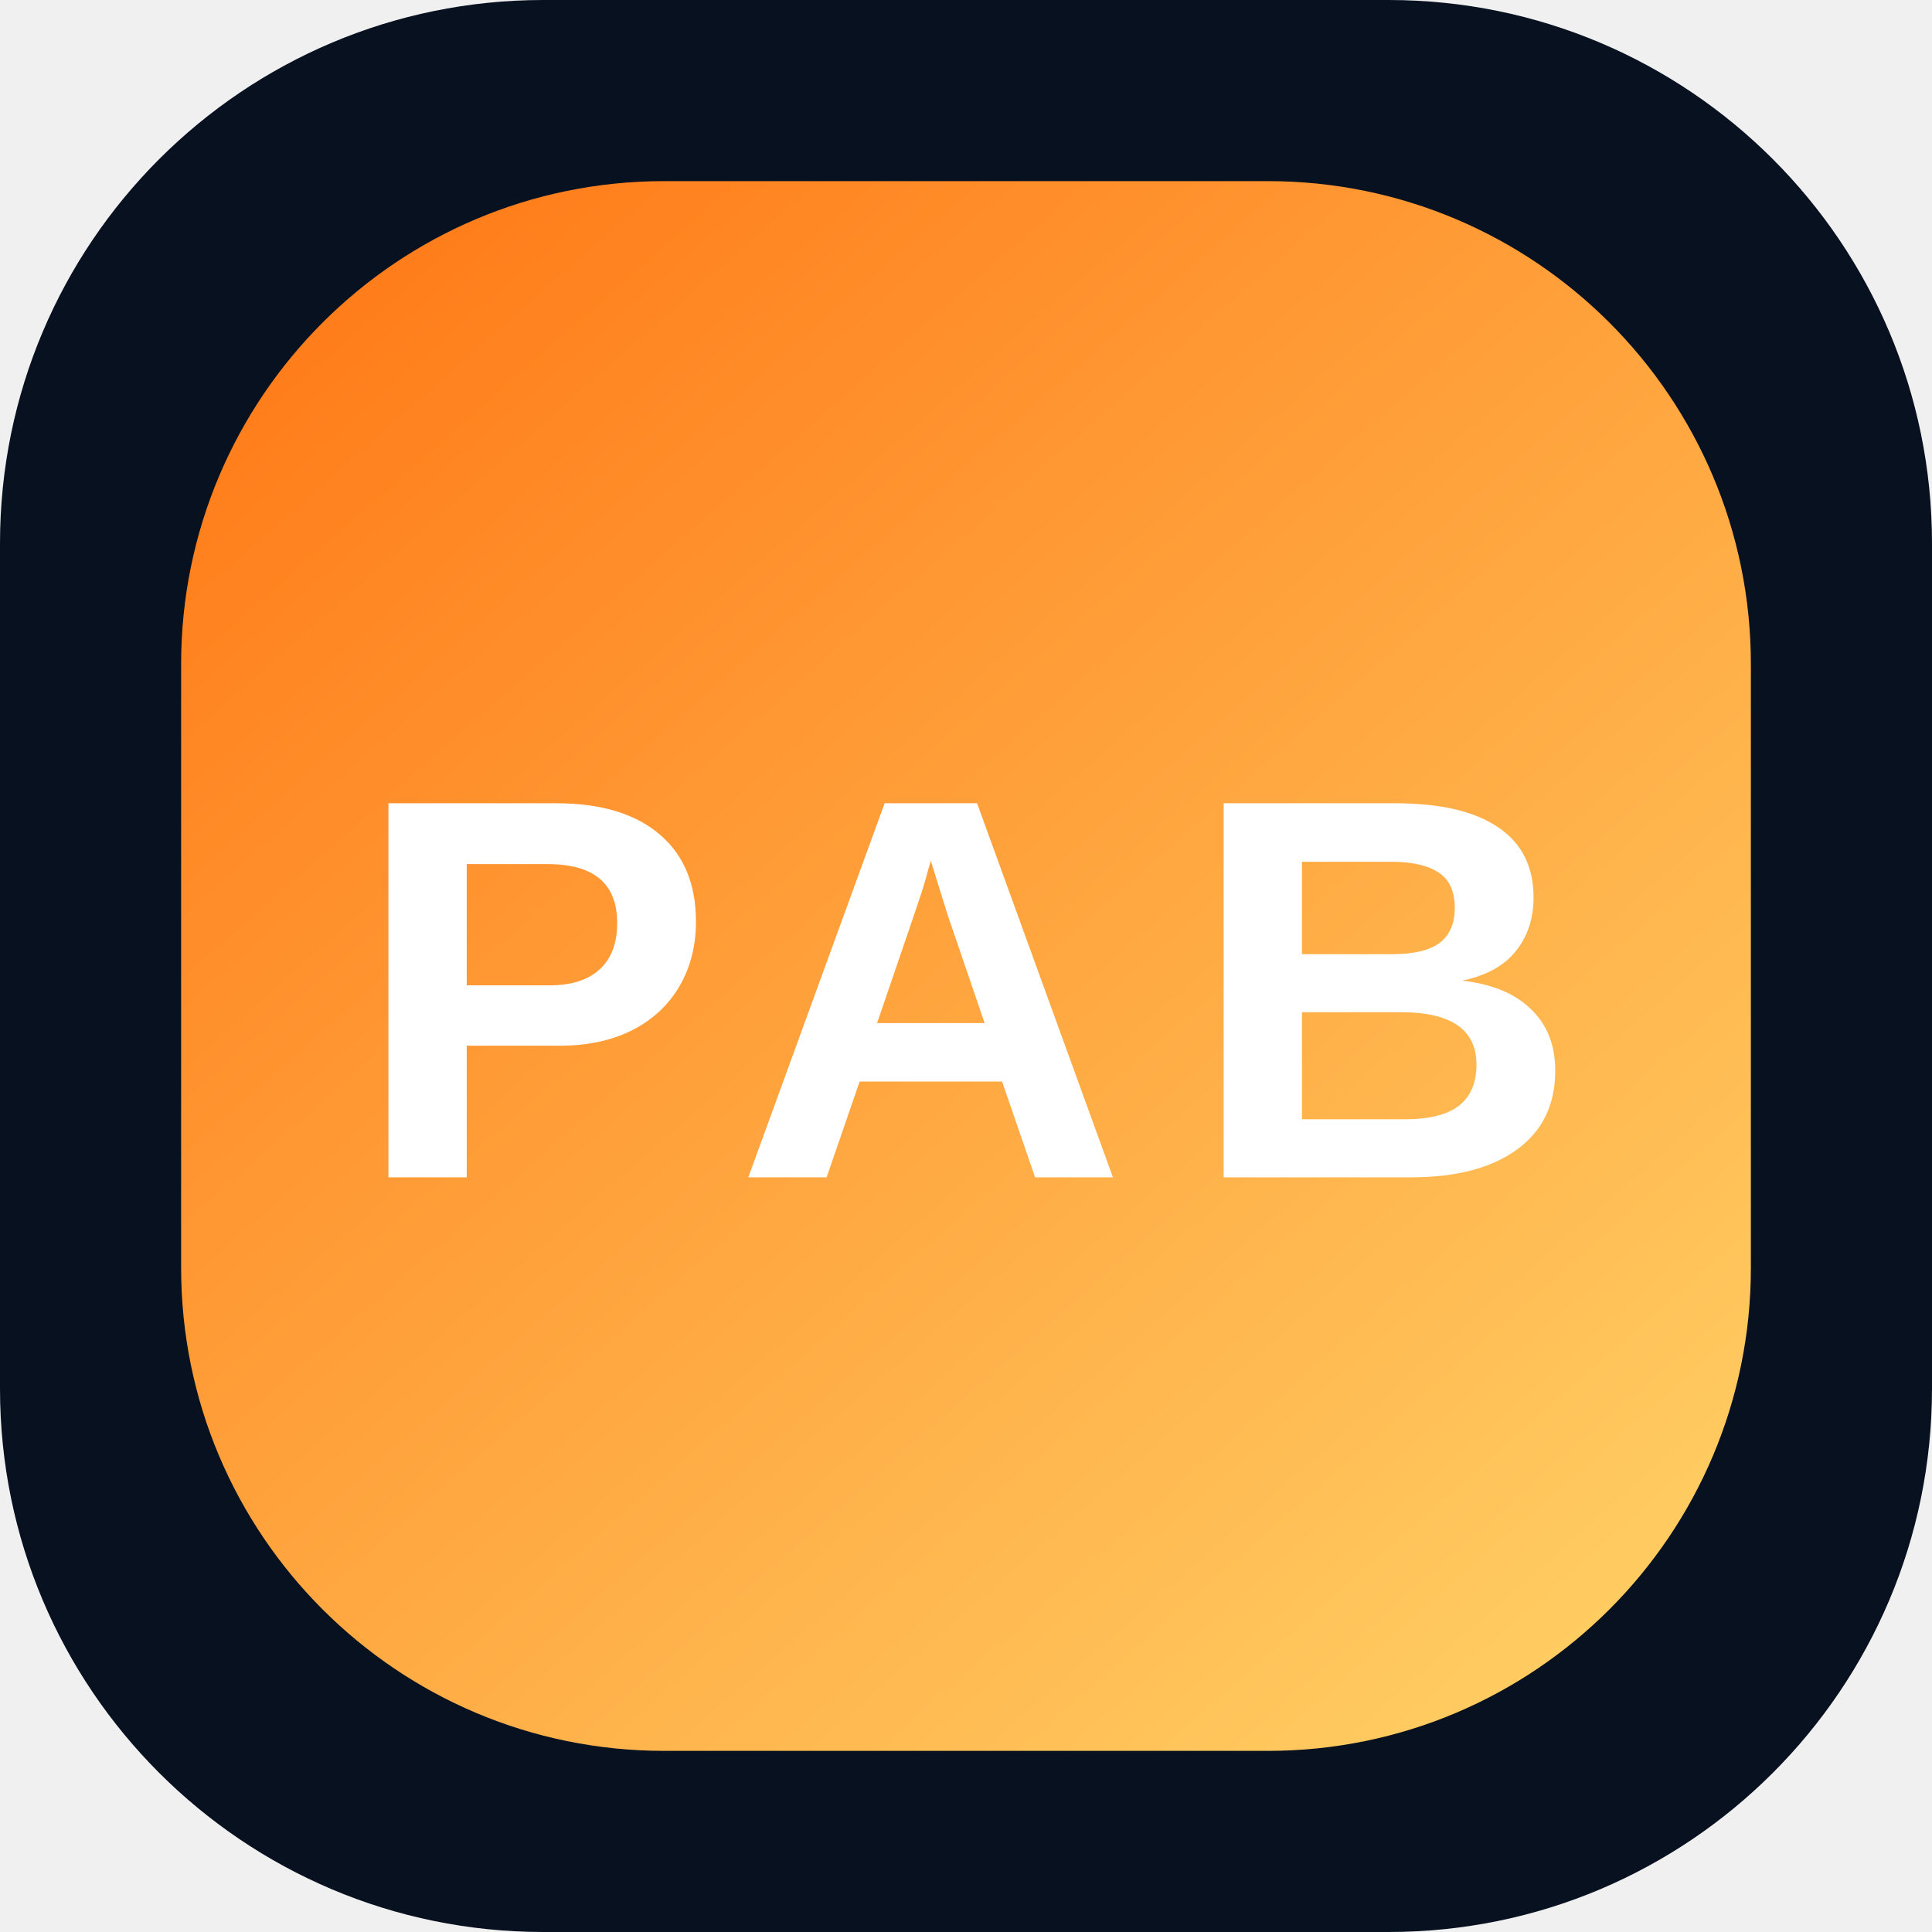
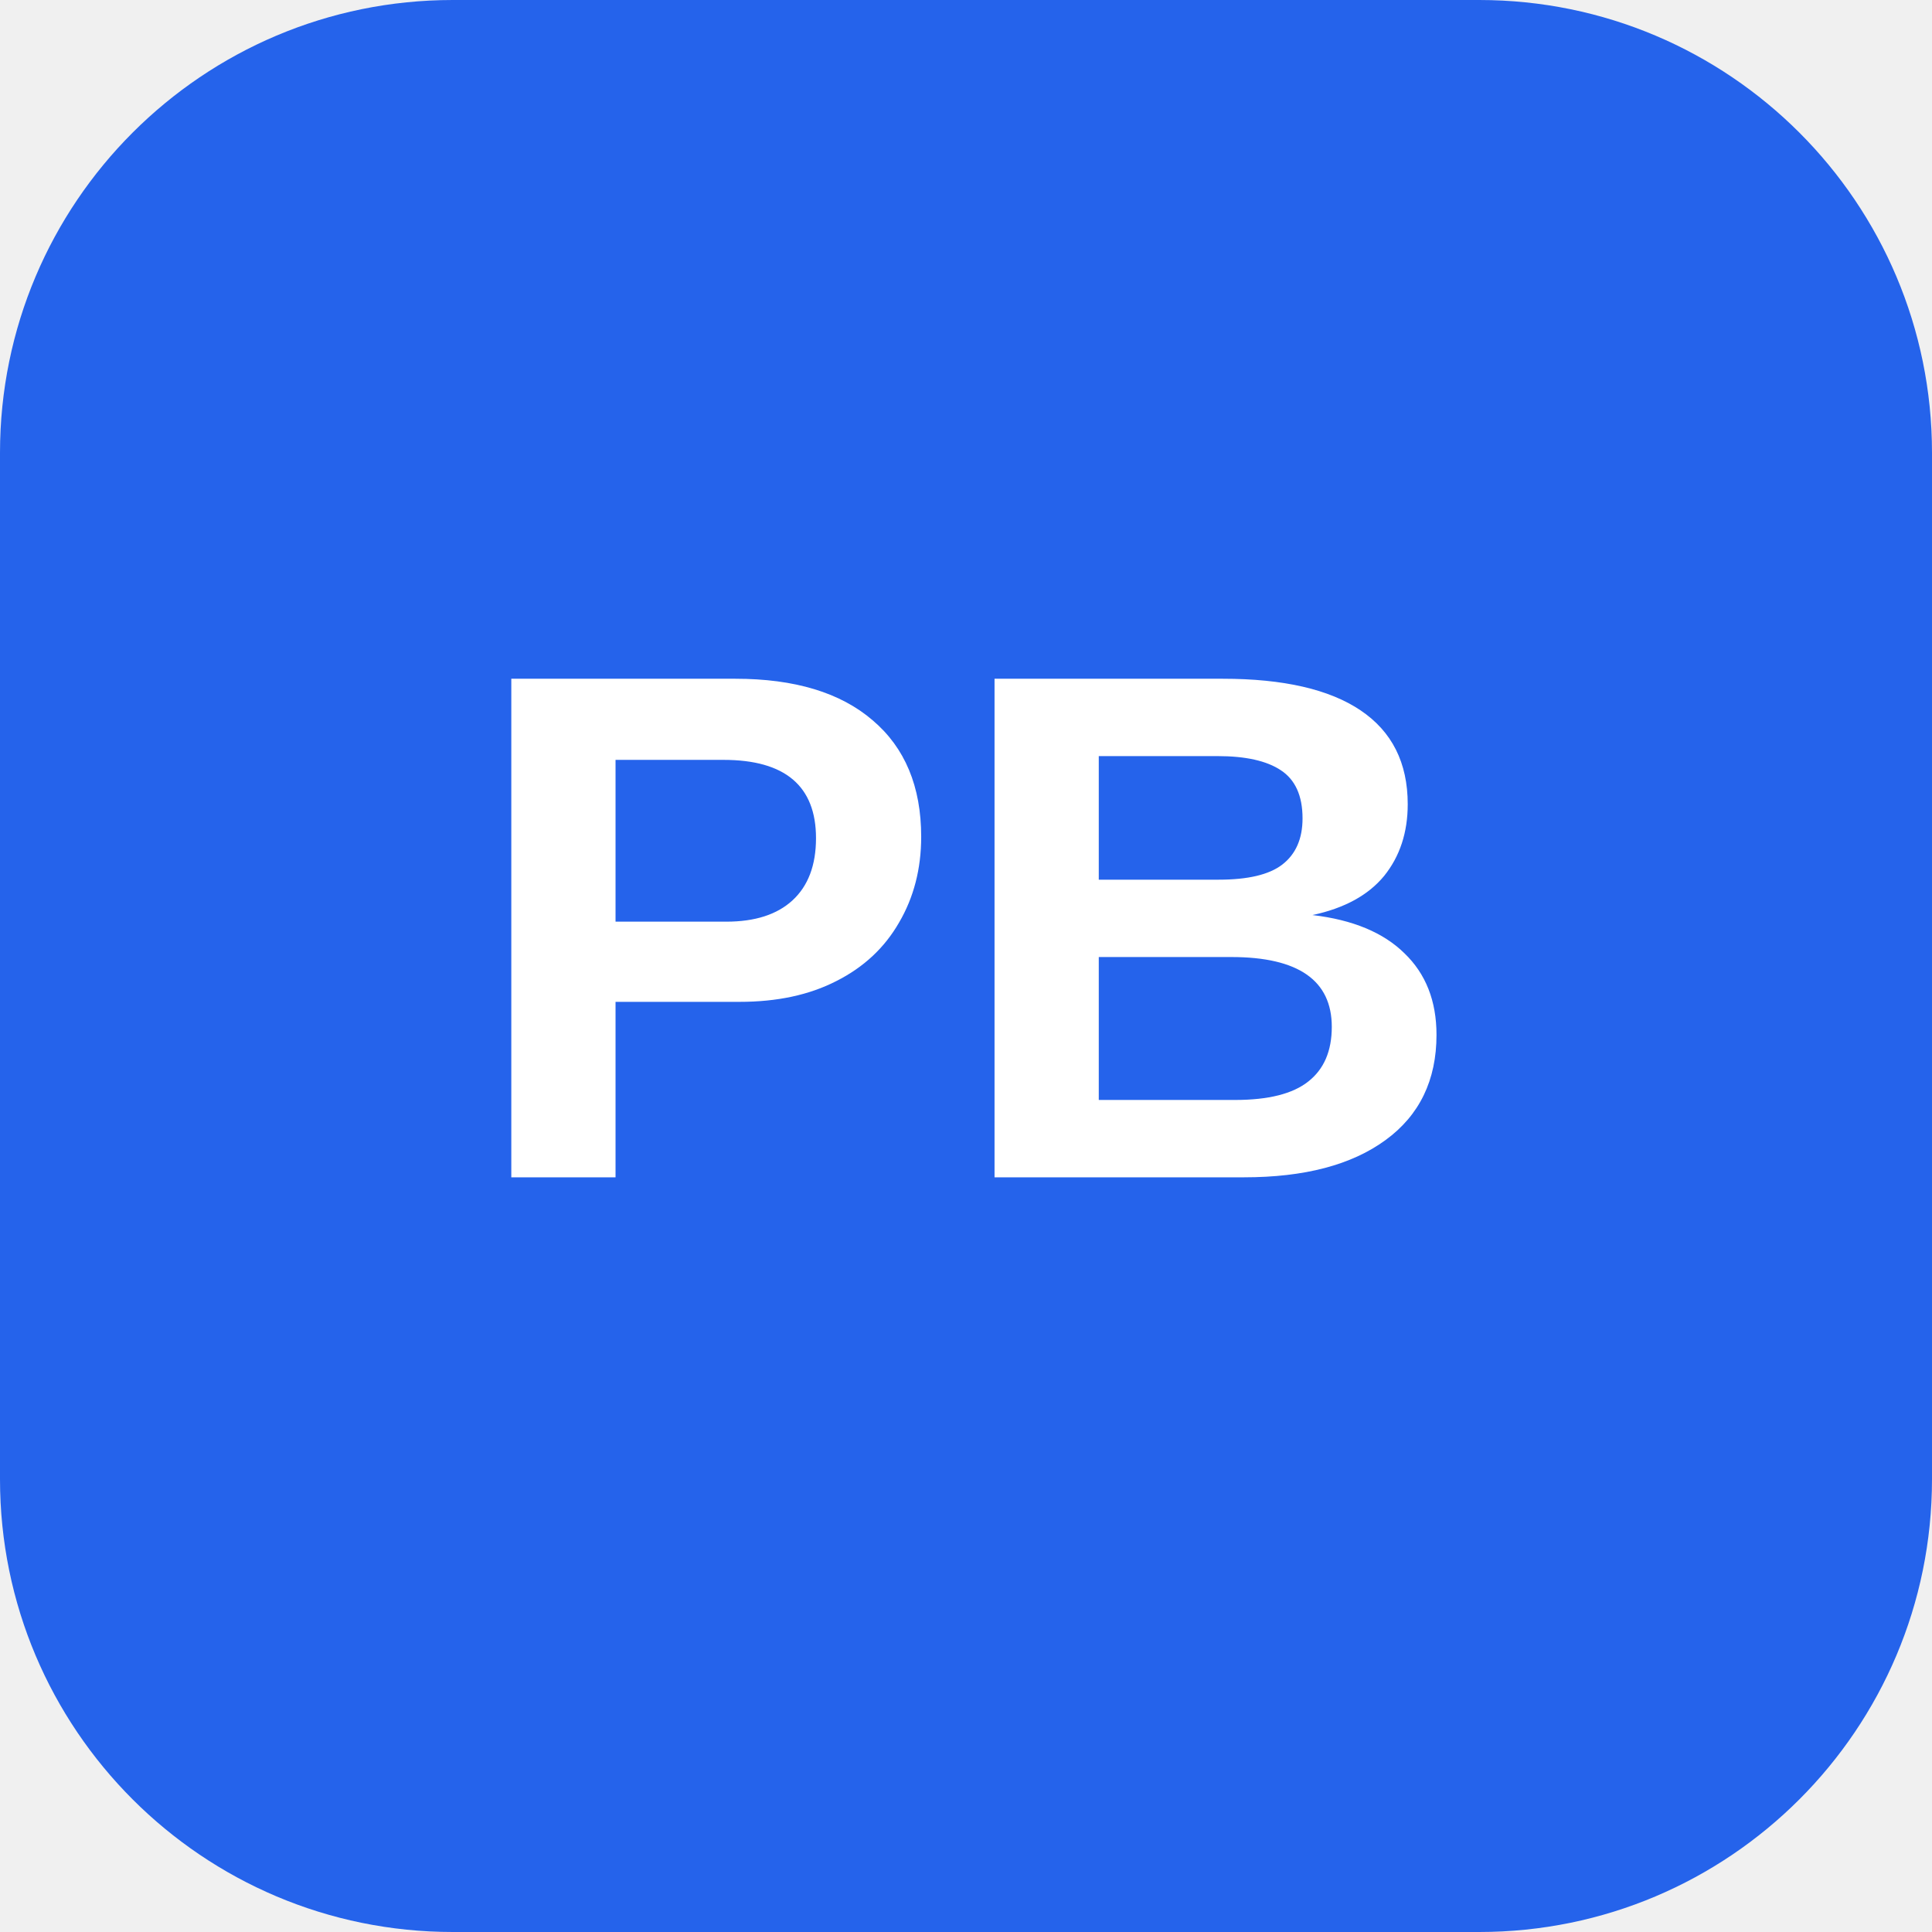
- <svg xmlns="http://www.w3.org/2000/svg" viewBox="0 0 64 64" role="img" aria-label="PAB">
-   <defs>
-     <linearGradient id="g" x1="10" y1="8" x2="54" y2="58" gradientUnits="userSpaceOnUse">
-       <stop stop-color="#ff7a18" />
-       <stop offset="1" stop-color="#ffd166" />
-     </linearGradient>
-   </defs>
-   <rect width="64" height="64" rx="18" fill="#08111f" />
-   <rect x="6" y="6" width="52" height="52" rx="16" fill="url(#g)" />
-   <text x="32" y="39" text-anchor="middle" font-family="Arial, sans-serif" font-size="18" font-weight="700" fill="#ffffff" letter-spacing="2">PAB</text>
+ <svg xmlns="http://www.w3.org/2000/svg" viewBox="0 0 64 64" role="img" aria-label="PB">
+   <rect width="64" height="64" rx="15" fill="#2563eb" />
+   <text x="32" y="39" text-anchor="middle" font-family="Arial, Helvetica, sans-serif" font-size="24" font-weight="800" fill="#ffffff" letter-spacing="0">PB</text>
</svg>
